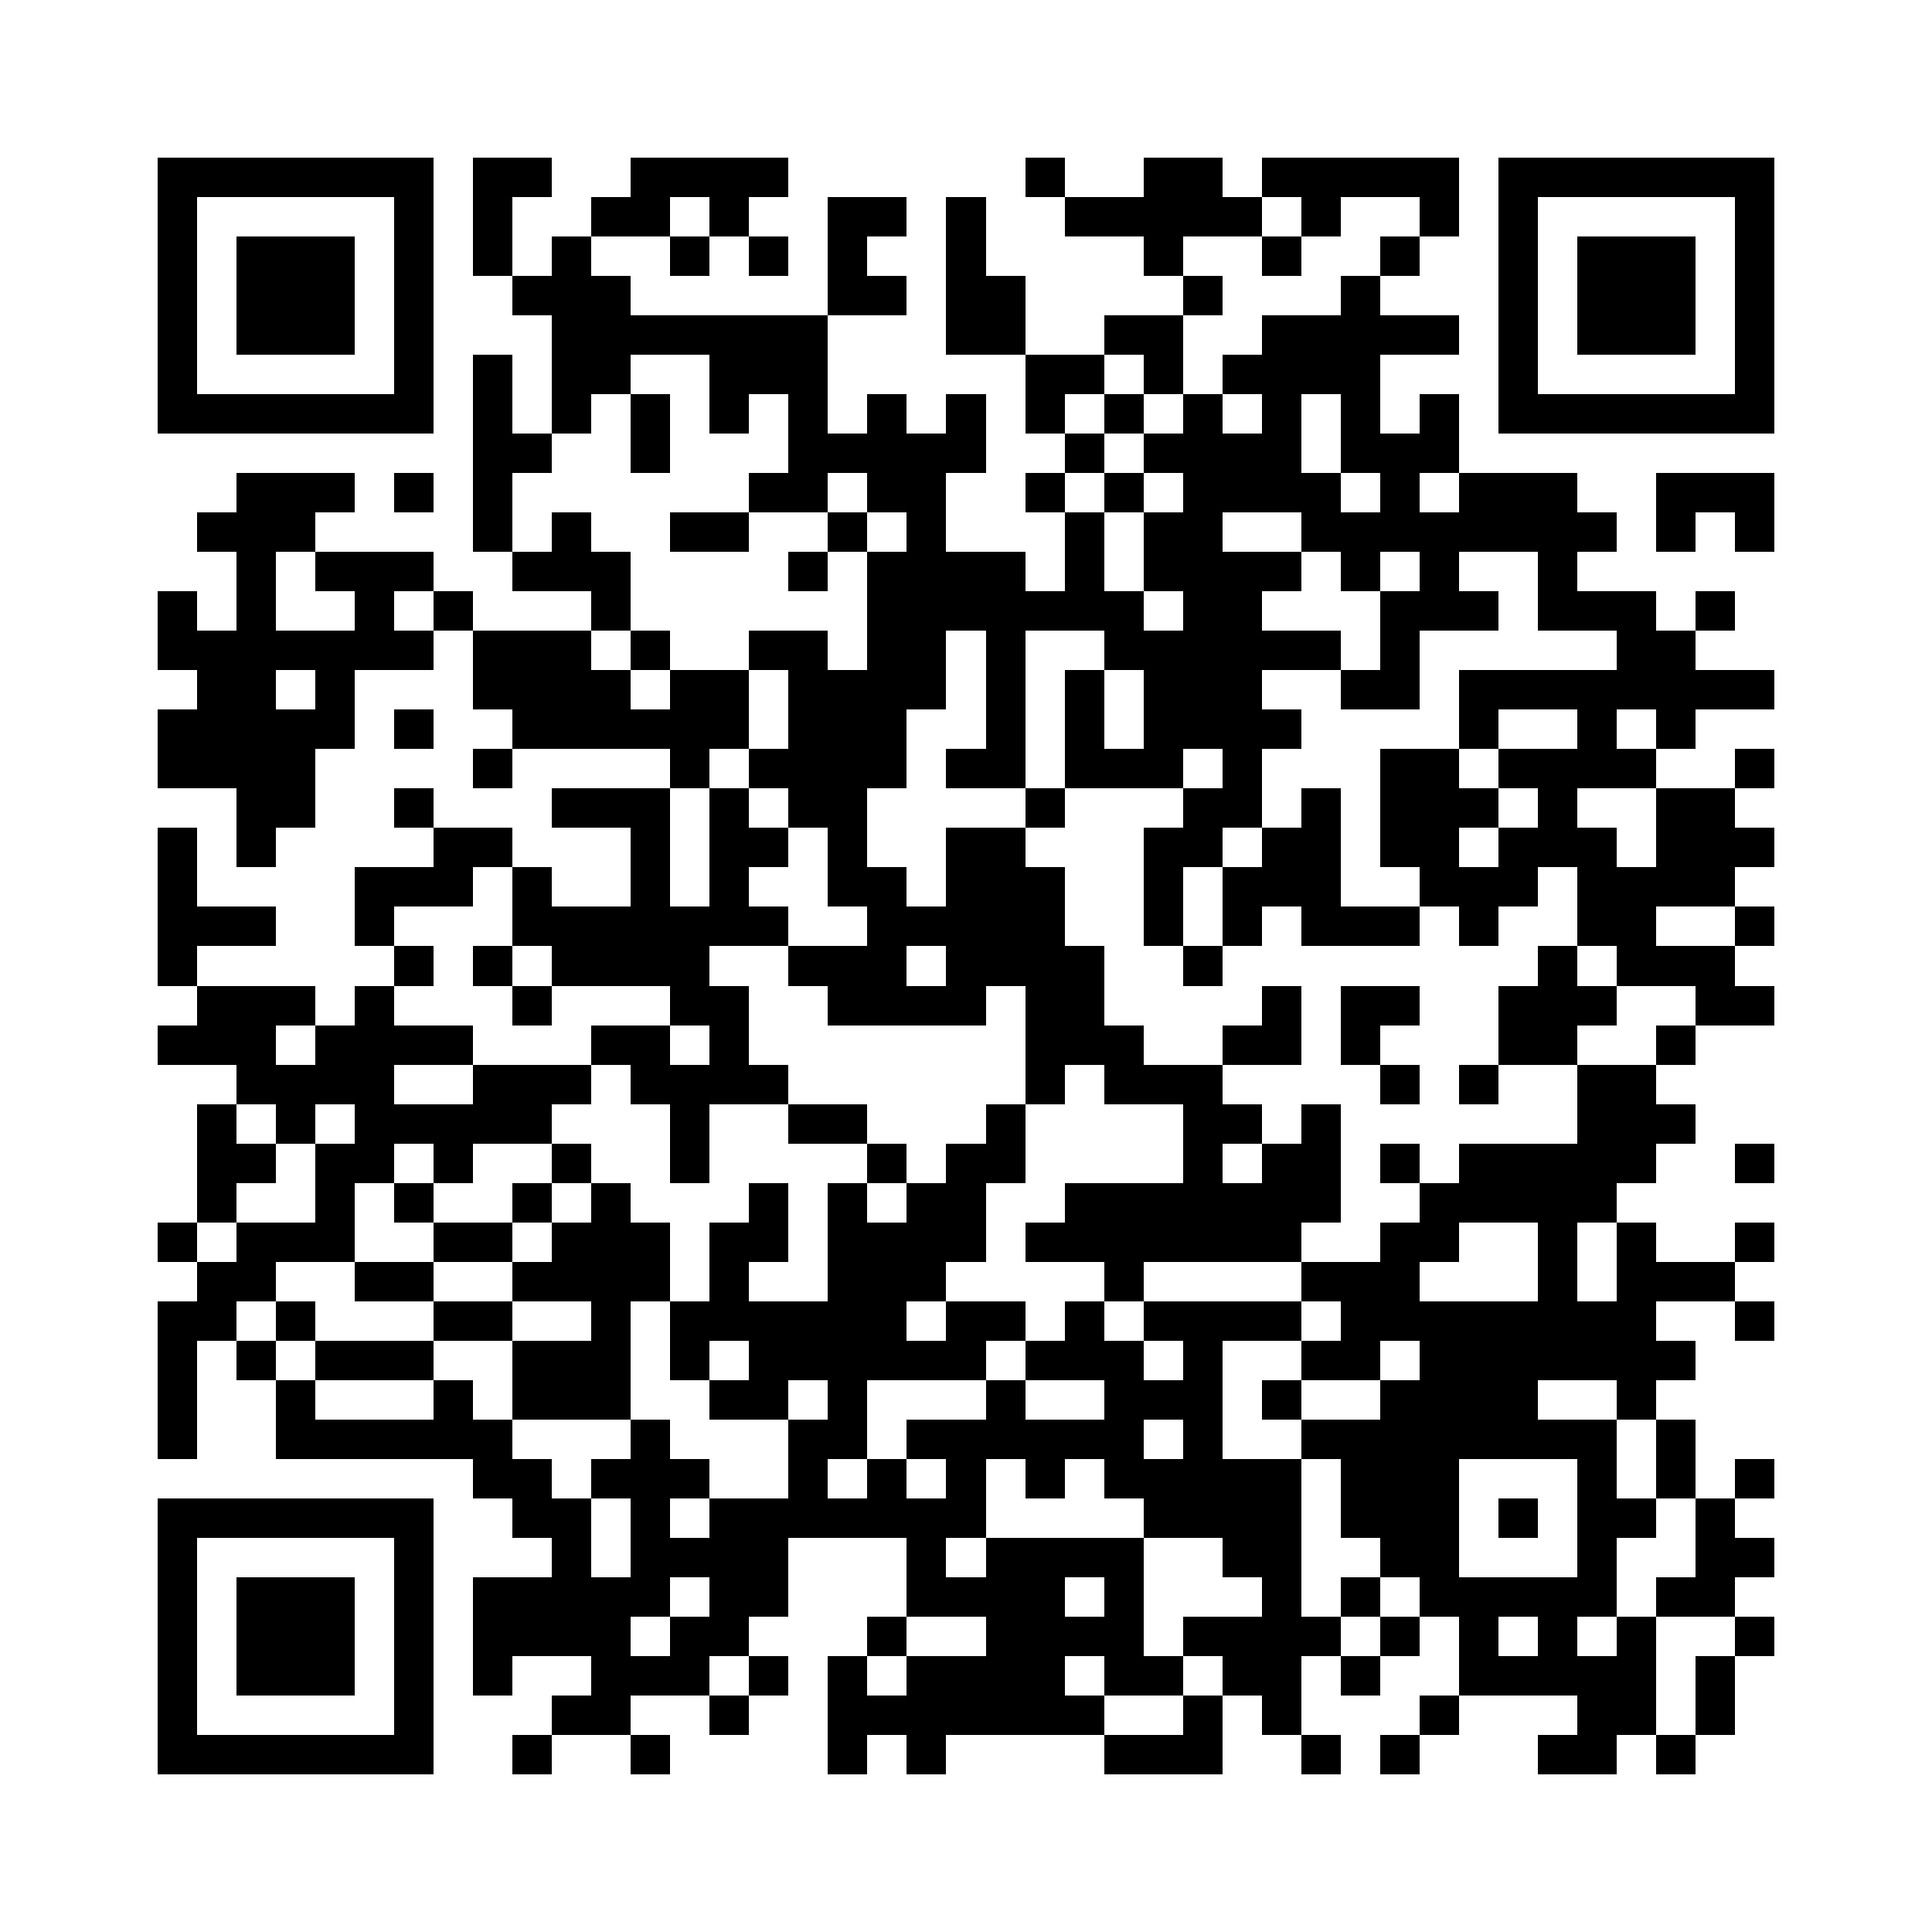
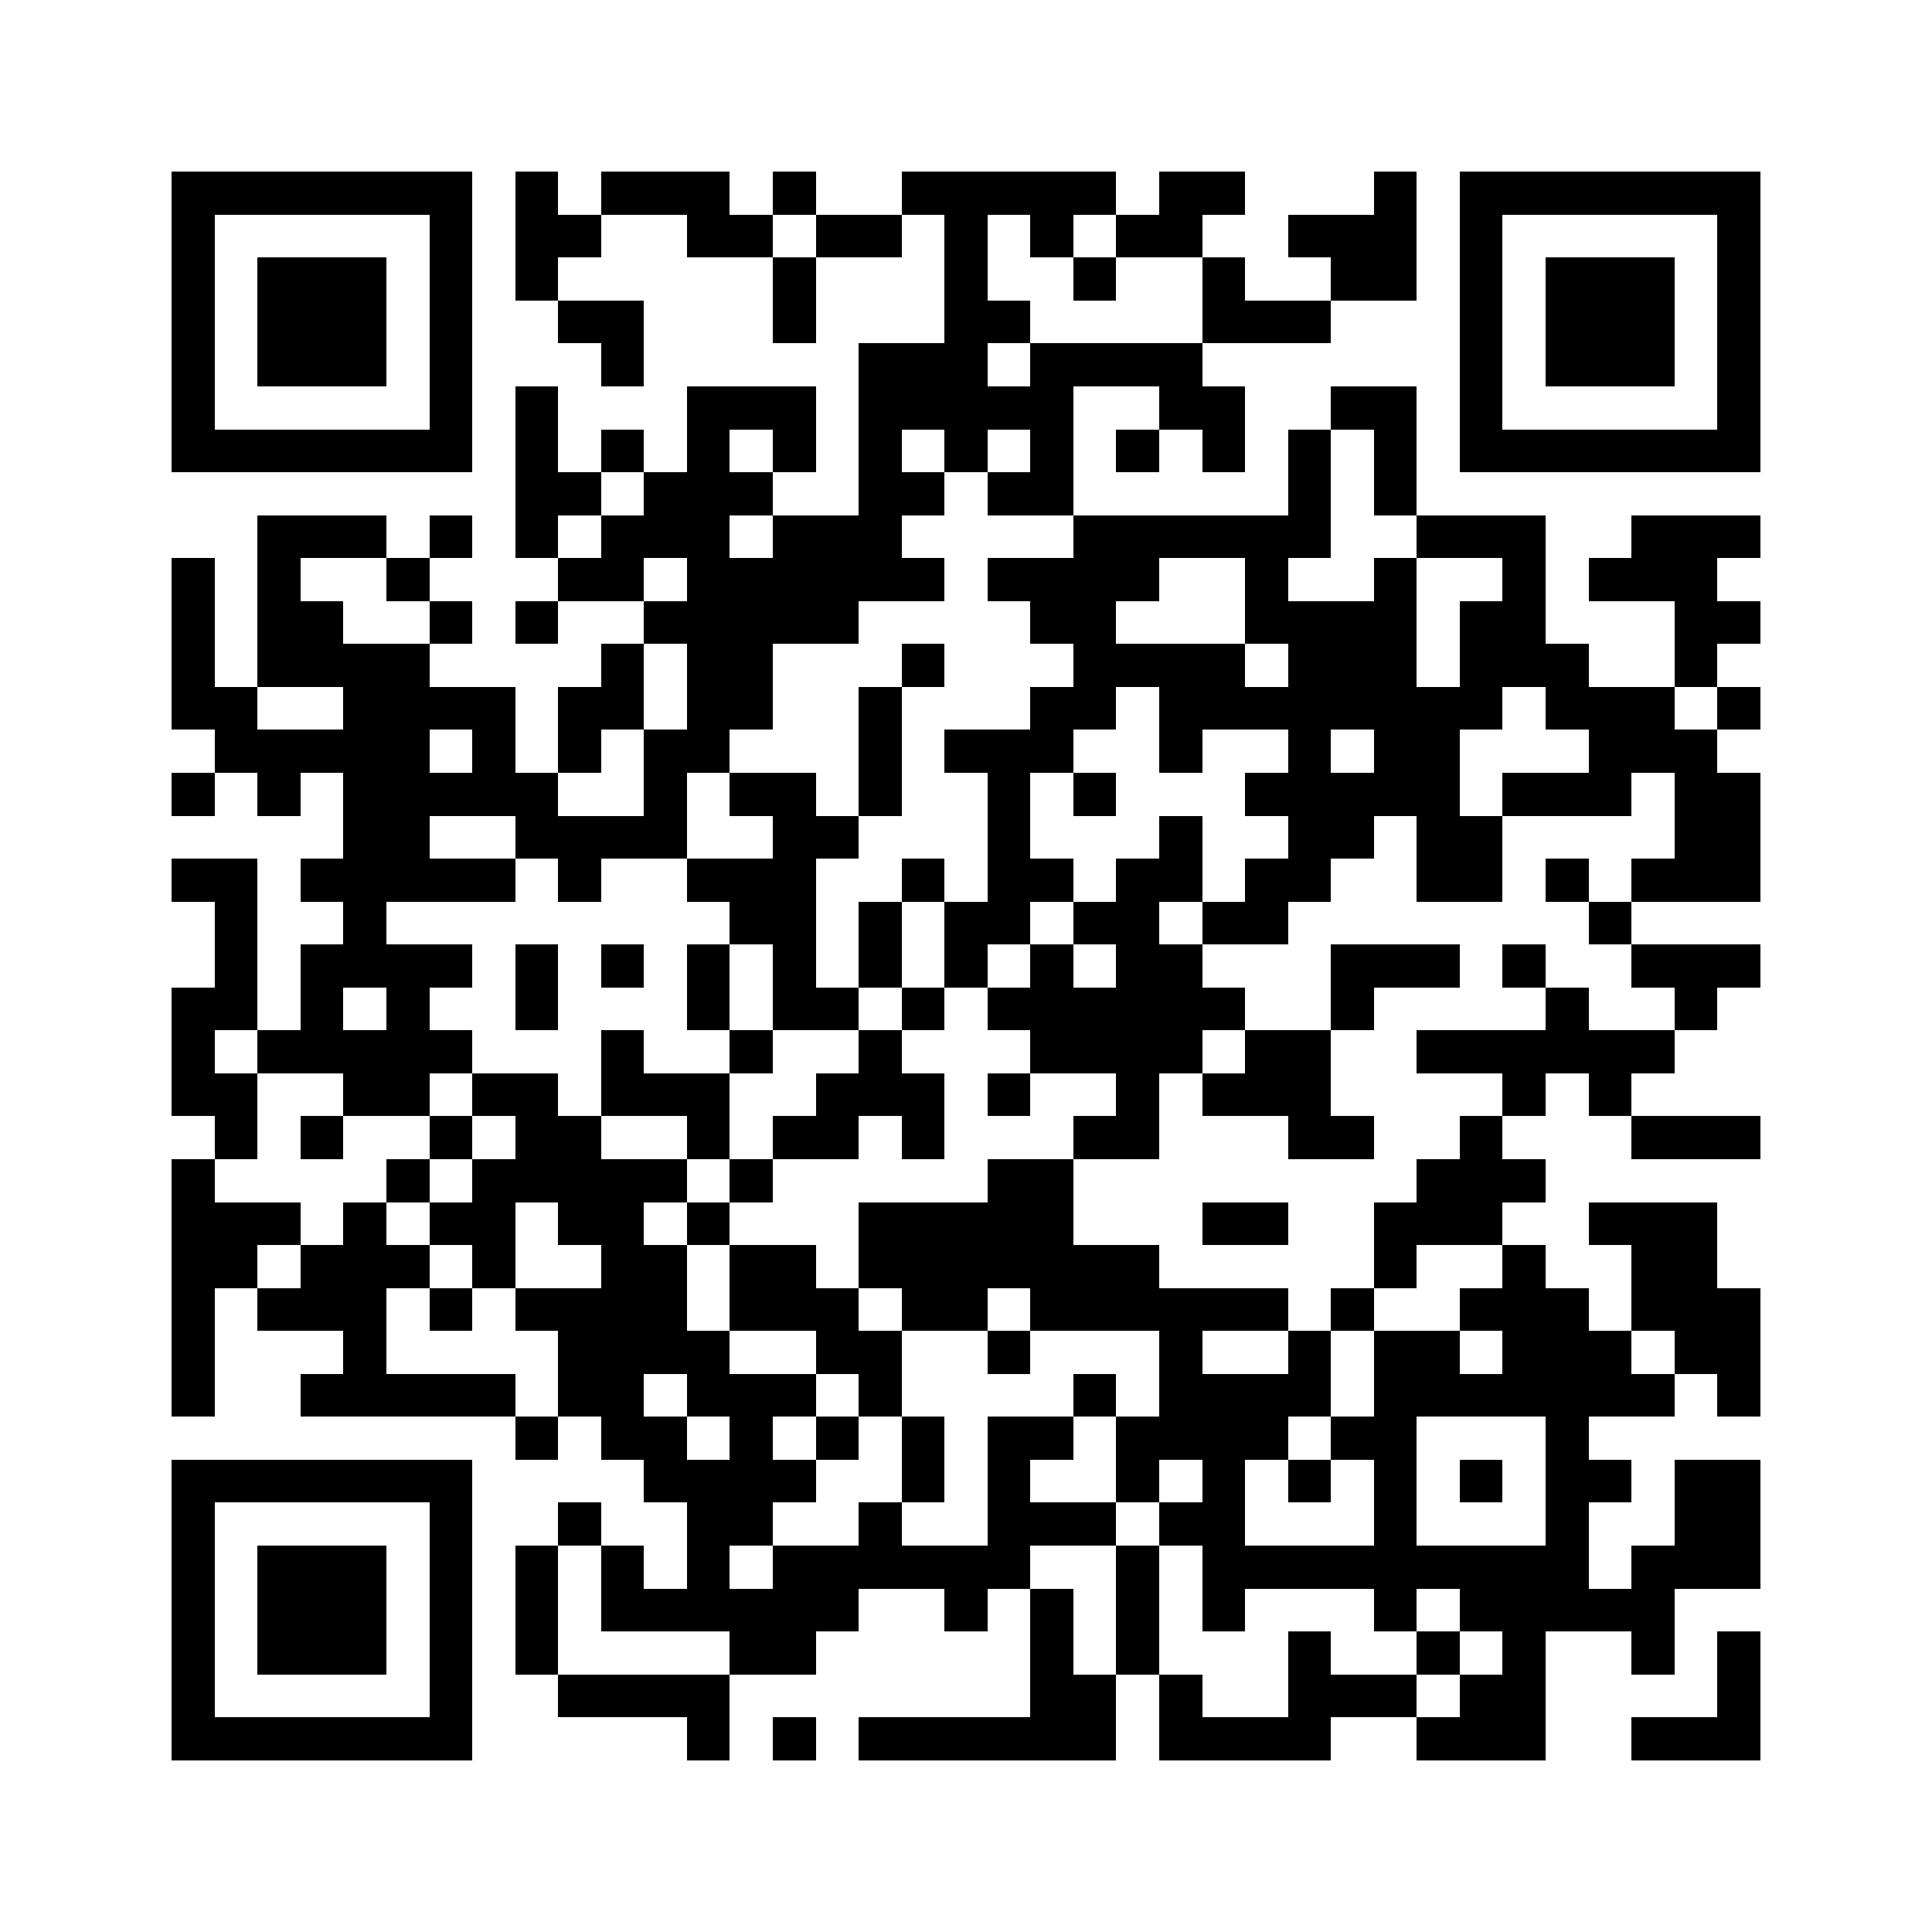
- <svg xmlns="http://www.w3.org/2000/svg" viewBox="0 0 49 49" shape-rendering="crispEdges">
-   <path fill="#FFFFFF" d="M0 0h49v49H0z" />
-   <path stroke="#000000" d="M4 4.5h7m1 0h2m2 0h4m6 0h1m2 0h2m1 0h5m1 0h7M4 5.5h1m5 0h1m1 0h1m2 0h2m1 0h1m2 0h2m1 0h1m2 0h5m1 0h1m2 0h1m1 0h1m5 0h1M4 6.5h1m1 0h3m1 0h1m1 0h1m1 0h1m2 0h1m1 0h1m1 0h1m2 0h1m4 0h1m2 0h1m2 0h1m2 0h1m1 0h3m1 0h1M4 7.5h1m1 0h3m1 0h1m2 0h3m5 0h2m1 0h2m4 0h1m3 0h1m3 0h1m1 0h3m1 0h1M4 8.5h1m1 0h3m1 0h1m3 0h7m3 0h2m2 0h2m2 0h5m1 0h1m1 0h3m1 0h1M4 9.5h1m5 0h1m1 0h1m1 0h2m2 0h3m5 0h2m1 0h1m1 0h4m3 0h1m5 0h1M4 10.5h7m1 0h1m1 0h1m1 0h1m1 0h1m1 0h1m1 0h1m1 0h1m1 0h1m1 0h1m1 0h1m1 0h1m1 0h1m1 0h1m1 0h7M12 11.5h2m2 0h1m3 0h5m2 0h1m1 0h4m1 0h3M6 12.5h3m1 0h1m1 0h1m6 0h2m1 0h2m2 0h1m1 0h1m1 0h4m1 0h1m1 0h3m2 0h3M5 13.5h3m4 0h1m1 0h1m2 0h2m2 0h1m1 0h1m3 0h1m1 0h2m2 0h8m1 0h1m1 0h1M6 14.5h1m1 0h3m2 0h3m4 0h1m1 0h4m1 0h1m1 0h4m1 0h1m1 0h1m2 0h1M4 15.5h1m1 0h1m2 0h1m1 0h1m3 0h1m6 0h7m1 0h2m3 0h3m1 0h3m1 0h1M4 16.5h7m1 0h3m1 0h1m2 0h2m1 0h2m1 0h1m2 0h6m1 0h1m5 0h2M5 17.5h2m1 0h1m3 0h4m1 0h2m1 0h4m1 0h1m1 0h1m1 0h3m2 0h2m1 0h8M4 18.5h5m1 0h1m2 0h6m1 0h3m2 0h1m1 0h1m1 0h4m4 0h1m2 0h1m1 0h1M4 19.5h4m4 0h1m4 0h1m1 0h4m1 0h2m1 0h3m1 0h1m3 0h2m1 0h4m2 0h1M6 20.5h2m2 0h1m3 0h3m1 0h1m1 0h2m4 0h1m3 0h2m1 0h1m1 0h3m1 0h1m2 0h2M4 21.5h1m1 0h1m4 0h2m3 0h1m1 0h2m1 0h1m2 0h2m3 0h2m1 0h2m1 0h2m1 0h3m1 0h3M4 22.5h1m4 0h3m1 0h1m2 0h1m1 0h1m2 0h2m1 0h3m2 0h1m1 0h3m2 0h3m1 0h4M4 23.5h3m2 0h1m3 0h7m2 0h5m2 0h1m1 0h1m1 0h3m1 0h1m2 0h2m2 0h1M4 24.5h1m5 0h1m1 0h1m1 0h4m2 0h3m1 0h4m2 0h1m8 0h1m1 0h3M5 25.5h3m1 0h1m3 0h1m3 0h2m2 0h4m1 0h2m4 0h1m1 0h2m2 0h3m2 0h2M4 26.5h3m1 0h4m3 0h2m1 0h1m7 0h3m2 0h2m1 0h1m3 0h2m2 0h1M6 27.5h4m2 0h3m1 0h4m6 0h1m1 0h3m4 0h1m1 0h1m2 0h2M5 28.5h1m1 0h1m1 0h5m3 0h1m2 0h2m3 0h1m4 0h2m1 0h1m6 0h3M5 29.5h2m1 0h2m1 0h1m2 0h1m2 0h1m4 0h1m1 0h2m4 0h1m1 0h2m1 0h1m1 0h5m2 0h1M5 30.5h1m2 0h1m1 0h1m2 0h1m1 0h1m3 0h1m1 0h1m1 0h2m2 0h7m2 0h5M4 31.5h1m1 0h3m2 0h2m1 0h3m1 0h2m1 0h4m1 0h7m2 0h2m2 0h1m1 0h1m2 0h1M5 32.5h2m2 0h2m2 0h4m1 0h1m2 0h3m4 0h1m4 0h3m3 0h1m1 0h3M4 33.5h2m1 0h1m3 0h2m2 0h1m1 0h6m1 0h2m1 0h1m1 0h4m1 0h8m2 0h1M4 34.5h1m1 0h1m1 0h3m2 0h3m1 0h1m1 0h6m1 0h3m1 0h1m2 0h2m1 0h7M4 35.5h1m2 0h1m3 0h1m1 0h3m2 0h2m1 0h1m3 0h1m2 0h3m1 0h1m2 0h4m2 0h1M4 36.5h1m2 0h6m3 0h1m3 0h2m1 0h6m1 0h1m2 0h8m1 0h1M12 37.5h2m1 0h3m2 0h1m1 0h1m1 0h1m1 0h1m1 0h5m1 0h3m3 0h1m1 0h1m1 0h1M4 38.5h7m2 0h2m1 0h1m1 0h7m4 0h4m1 0h3m1 0h1m1 0h2m1 0h1M4 39.5h1m5 0h1m3 0h1m1 0h4m3 0h1m1 0h4m2 0h2m2 0h2m3 0h1m2 0h2M4 40.5h1m1 0h3m1 0h1m1 0h5m1 0h2m3 0h4m1 0h1m3 0h1m1 0h1m1 0h5m1 0h2M4 41.5h1m1 0h3m1 0h1m1 0h4m1 0h2m3 0h1m2 0h4m1 0h4m1 0h1m1 0h1m1 0h1m1 0h1m2 0h1M4 42.5h1m1 0h3m1 0h1m1 0h1m2 0h3m1 0h1m1 0h1m1 0h4m1 0h2m1 0h2m1 0h1m2 0h5m1 0h1M4 43.5h1m5 0h1m3 0h2m2 0h1m2 0h7m2 0h1m1 0h1m3 0h1m3 0h2m1 0h1M4 44.5h7m2 0h1m2 0h1m4 0h1m1 0h1m4 0h3m2 0h1m1 0h1m3 0h2m1 0h1" />
+ <svg xmlns="http://www.w3.org/2000/svg" viewBox="0 0 45 45" shape-rendering="crispEdges">
+   <path fill="#FFFFFF" d="M0 0h45v45H0z" />
+   <path stroke="#000000" d="M4 4.5h7m1 0h1m1 0h3m1 0h1m2 0h5m1 0h2m3 0h1m1 0h7M4 5.5h1m5 0h1m1 0h2m2 0h2m1 0h2m1 0h1m1 0h1m1 0h2m2 0h3m1 0h1m5 0h1M4 6.5h1m1 0h3m1 0h1m1 0h1m5 0h1m3 0h1m2 0h1m2 0h1m2 0h2m1 0h1m1 0h3m1 0h1M4 7.5h1m1 0h3m1 0h1m2 0h2m3 0h1m3 0h2m4 0h3m3 0h1m1 0h3m1 0h1M4 8.5h1m1 0h3m1 0h1m3 0h1m5 0h3m1 0h4m6 0h1m1 0h3m1 0h1M4 9.5h1m5 0h1m1 0h1m3 0h3m1 0h5m2 0h2m2 0h2m1 0h1m5 0h1M4 10.5h7m1 0h1m1 0h1m1 0h1m1 0h1m1 0h1m1 0h1m1 0h1m1 0h1m1 0h1m1 0h1m1 0h1m1 0h7M12 11.5h2m1 0h3m2 0h2m1 0h2m5 0h1m1 0h1M6 12.5h3m1 0h1m1 0h1m1 0h3m1 0h3m4 0h6m2 0h3m2 0h3M4 13.5h1m1 0h1m2 0h1m3 0h2m1 0h6m1 0h4m2 0h1m2 0h1m2 0h1m1 0h3M4 14.5h1m1 0h2m2 0h1m1 0h1m2 0h5m4 0h2m3 0h4m1 0h2m3 0h2M4 15.5h1m1 0h4m4 0h1m1 0h2m3 0h1m3 0h4m1 0h3m1 0h3m2 0h1M4 16.5h2m2 0h4m1 0h2m1 0h2m2 0h1m3 0h2m1 0h8m1 0h3m1 0h1M5 17.5h5m1 0h1m1 0h1m1 0h2m3 0h1m1 0h3m2 0h1m2 0h1m1 0h2m3 0h3M4 18.5h1m1 0h1m1 0h5m2 0h1m1 0h2m1 0h1m2 0h1m1 0h1m3 0h5m1 0h3m1 0h2M8 19.5h2m2 0h4m2 0h2m3 0h1m3 0h1m2 0h2m1 0h2m4 0h2M4 20.5h2m1 0h5m1 0h1m2 0h3m2 0h1m1 0h2m1 0h2m1 0h2m2 0h2m1 0h1m1 0h3M5 21.5h1m2 0h1m8 0h2m1 0h1m1 0h2m1 0h2m1 0h2m7 0h1M5 22.5h1m1 0h4m1 0h1m1 0h1m1 0h1m1 0h1m1 0h1m1 0h1m1 0h1m1 0h2m3 0h3m1 0h1m2 0h3M4 23.5h2m1 0h1m1 0h1m2 0h1m3 0h1m1 0h2m1 0h1m1 0h6m2 0h1m4 0h1m2 0h1M4 24.5h1m1 0h5m3 0h1m2 0h1m2 0h1m3 0h4m1 0h2m2 0h6M4 25.5h2m2 0h2m1 0h2m1 0h3m2 0h3m1 0h1m2 0h1m1 0h3m4 0h1m1 0h1M5 26.5h1m1 0h1m2 0h1m1 0h2m2 0h1m1 0h2m1 0h1m3 0h2m3 0h2m2 0h1m3 0h3M4 27.5h1m4 0h1m1 0h5m1 0h1m5 0h2m8 0h3M4 28.5h3m1 0h1m1 0h2m1 0h2m1 0h1m3 0h5m3 0h2m2 0h3m2 0h3M4 29.5h2m1 0h3m1 0h1m2 0h2m1 0h2m1 0h7m5 0h1m2 0h1m2 0h2M4 30.5h1m1 0h3m1 0h1m1 0h4m1 0h3m1 0h2m1 0h6m1 0h1m2 0h3m1 0h3M4 31.5h1m3 0h1m4 0h4m2 0h2m2 0h1m3 0h1m2 0h1m1 0h2m1 0h3m1 0h2M4 32.5h1m2 0h5m1 0h2m1 0h3m1 0h1m4 0h1m1 0h4m1 0h7m1 0h1M12 33.5h1m1 0h2m1 0h1m1 0h1m1 0h1m1 0h2m1 0h4m1 0h2m3 0h1M4 34.5h7m4 0h4m2 0h1m1 0h1m2 0h1m1 0h1m1 0h1m1 0h1m1 0h1m1 0h2m1 0h2M4 35.5h1m5 0h1m2 0h1m2 0h2m2 0h1m2 0h3m1 0h2m3 0h1m3 0h1m2 0h2M4 36.5h1m1 0h3m1 0h1m1 0h1m1 0h1m1 0h1m1 0h6m2 0h1m1 0h9m1 0h3M4 37.5h1m1 0h3m1 0h1m1 0h1m1 0h6m2 0h1m1 0h1m1 0h1m1 0h1m3 0h1m1 0h5M4 38.5h1m1 0h3m1 0h1m1 0h1m4 0h2m5 0h1m1 0h1m3 0h1m2 0h1m1 0h1m2 0h1m1 0h1M4 39.5h1m5 0h1m2 0h4m7 0h2m1 0h1m2 0h3m1 0h2m4 0h1M4 40.5h7m5 0h1m1 0h1m1 0h6m1 0h4m2 0h3m2 0h3" />
</svg>
